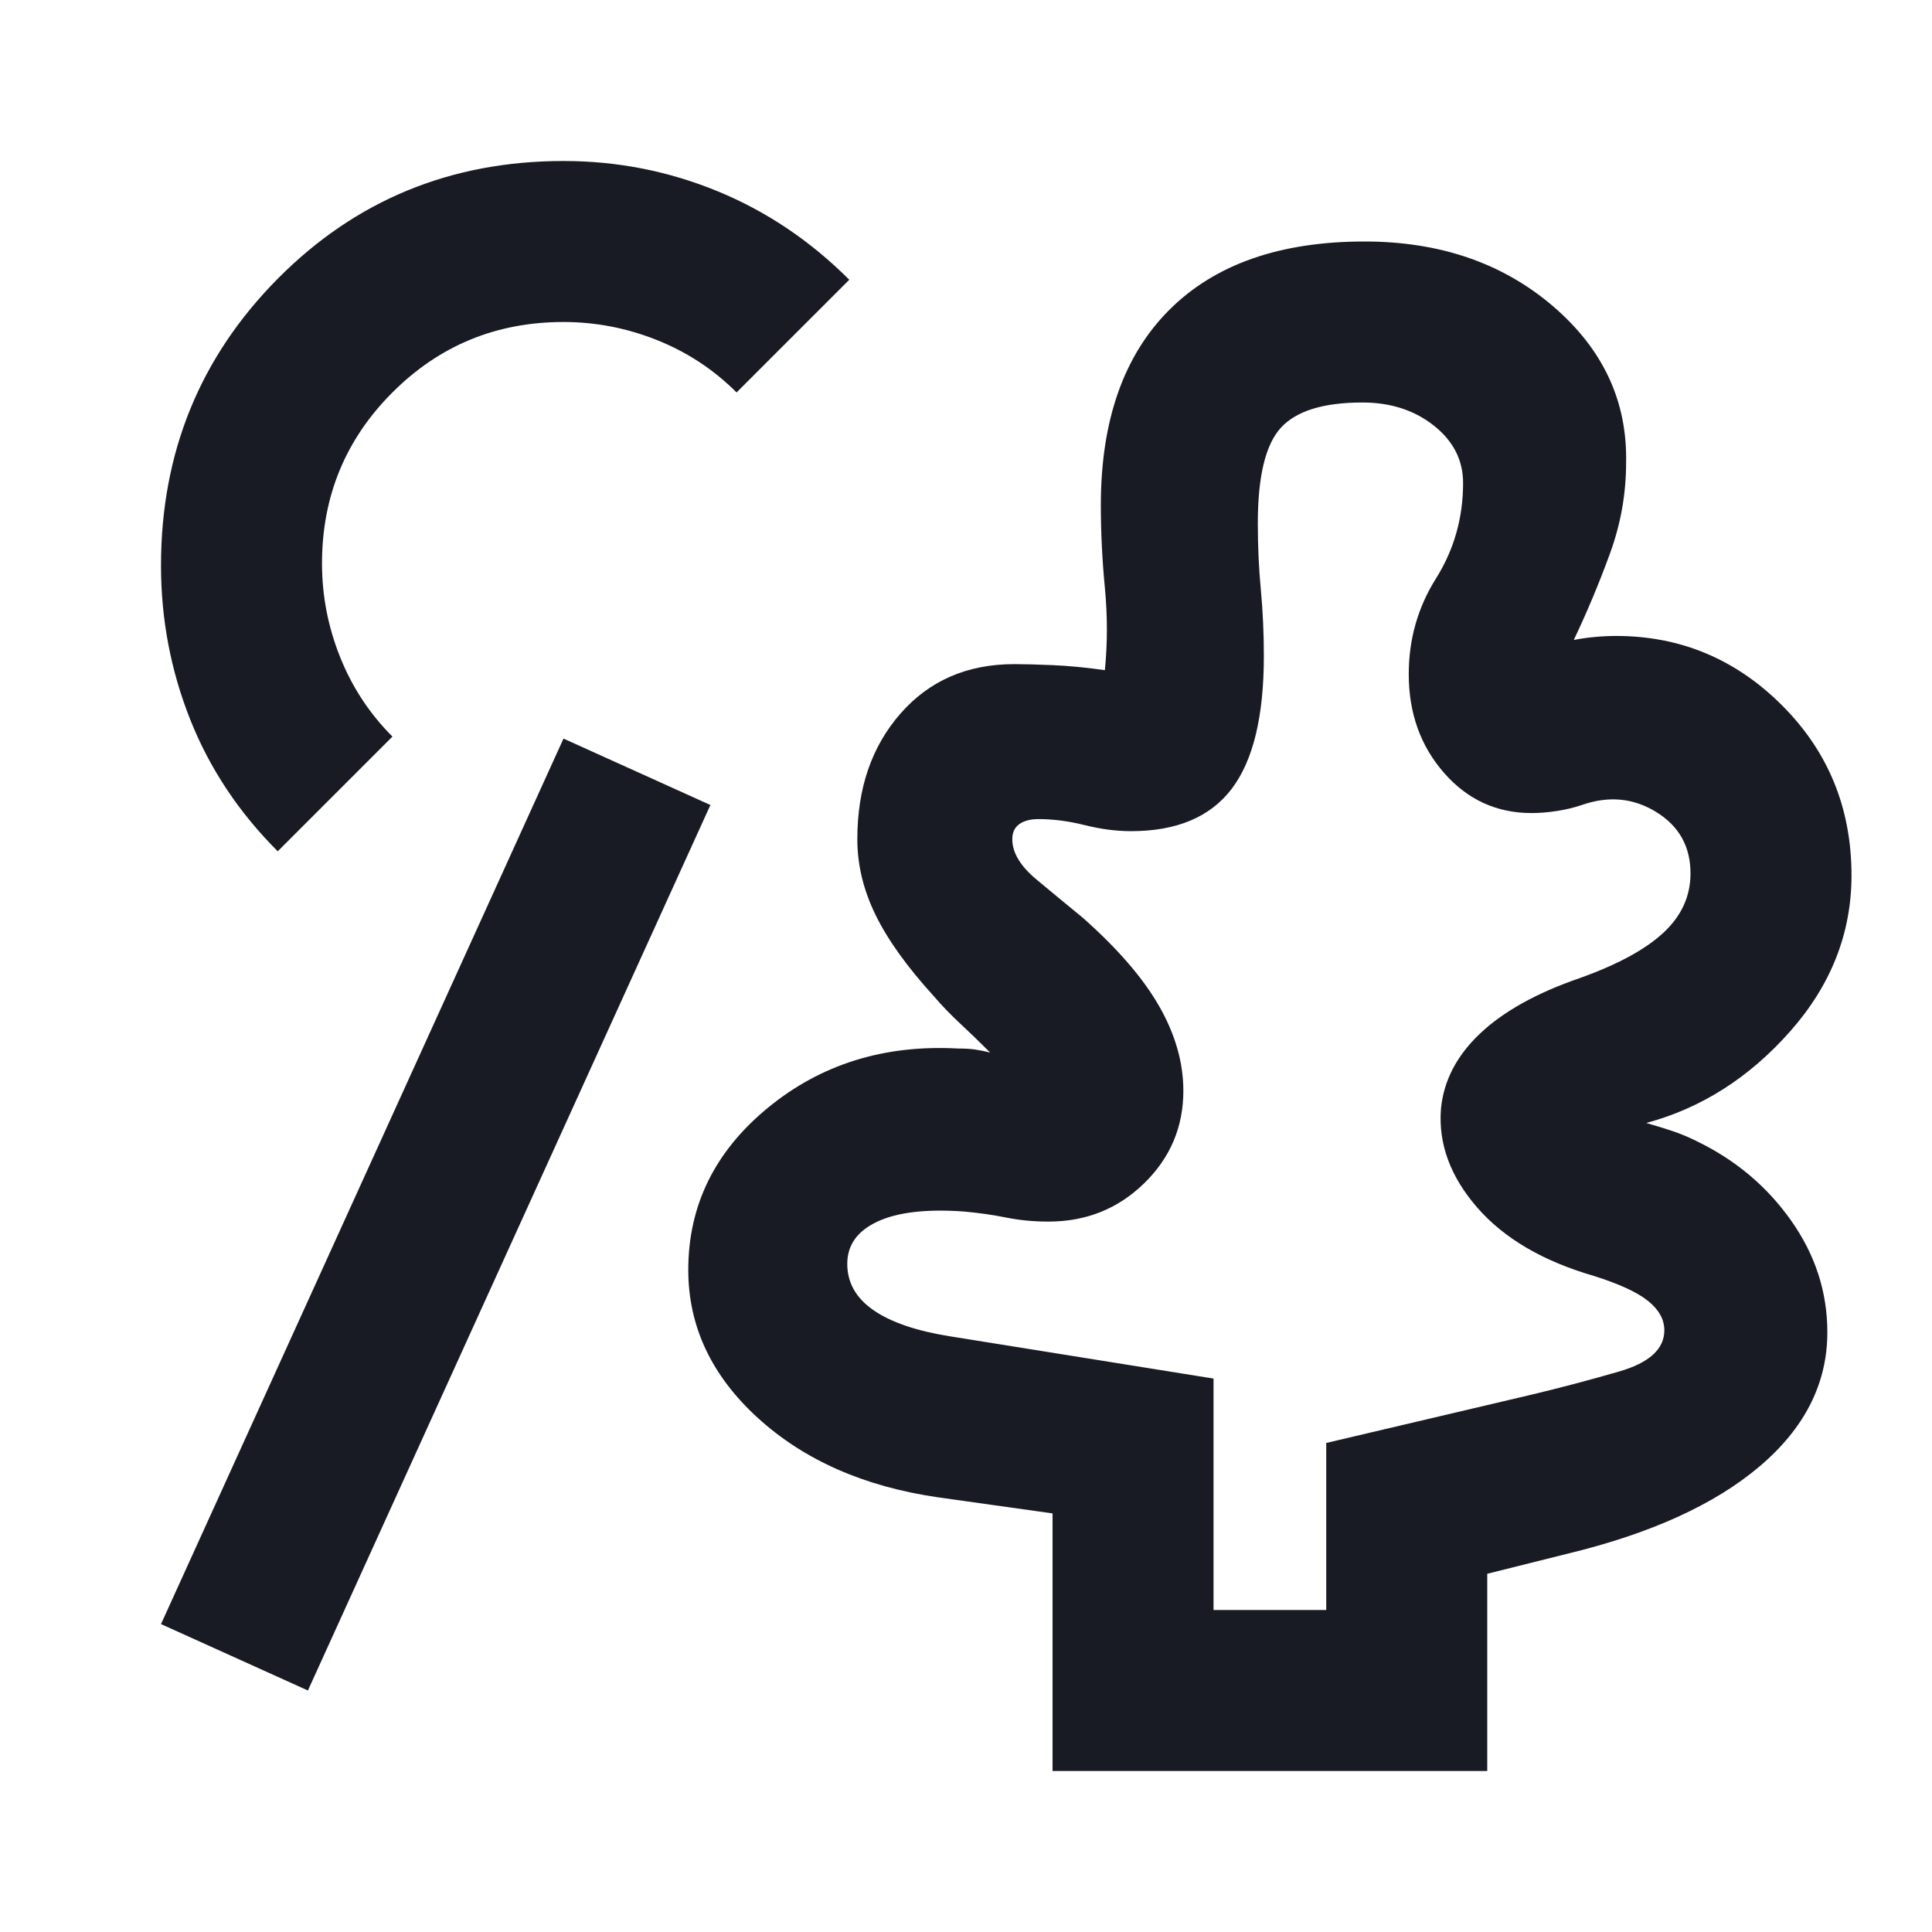
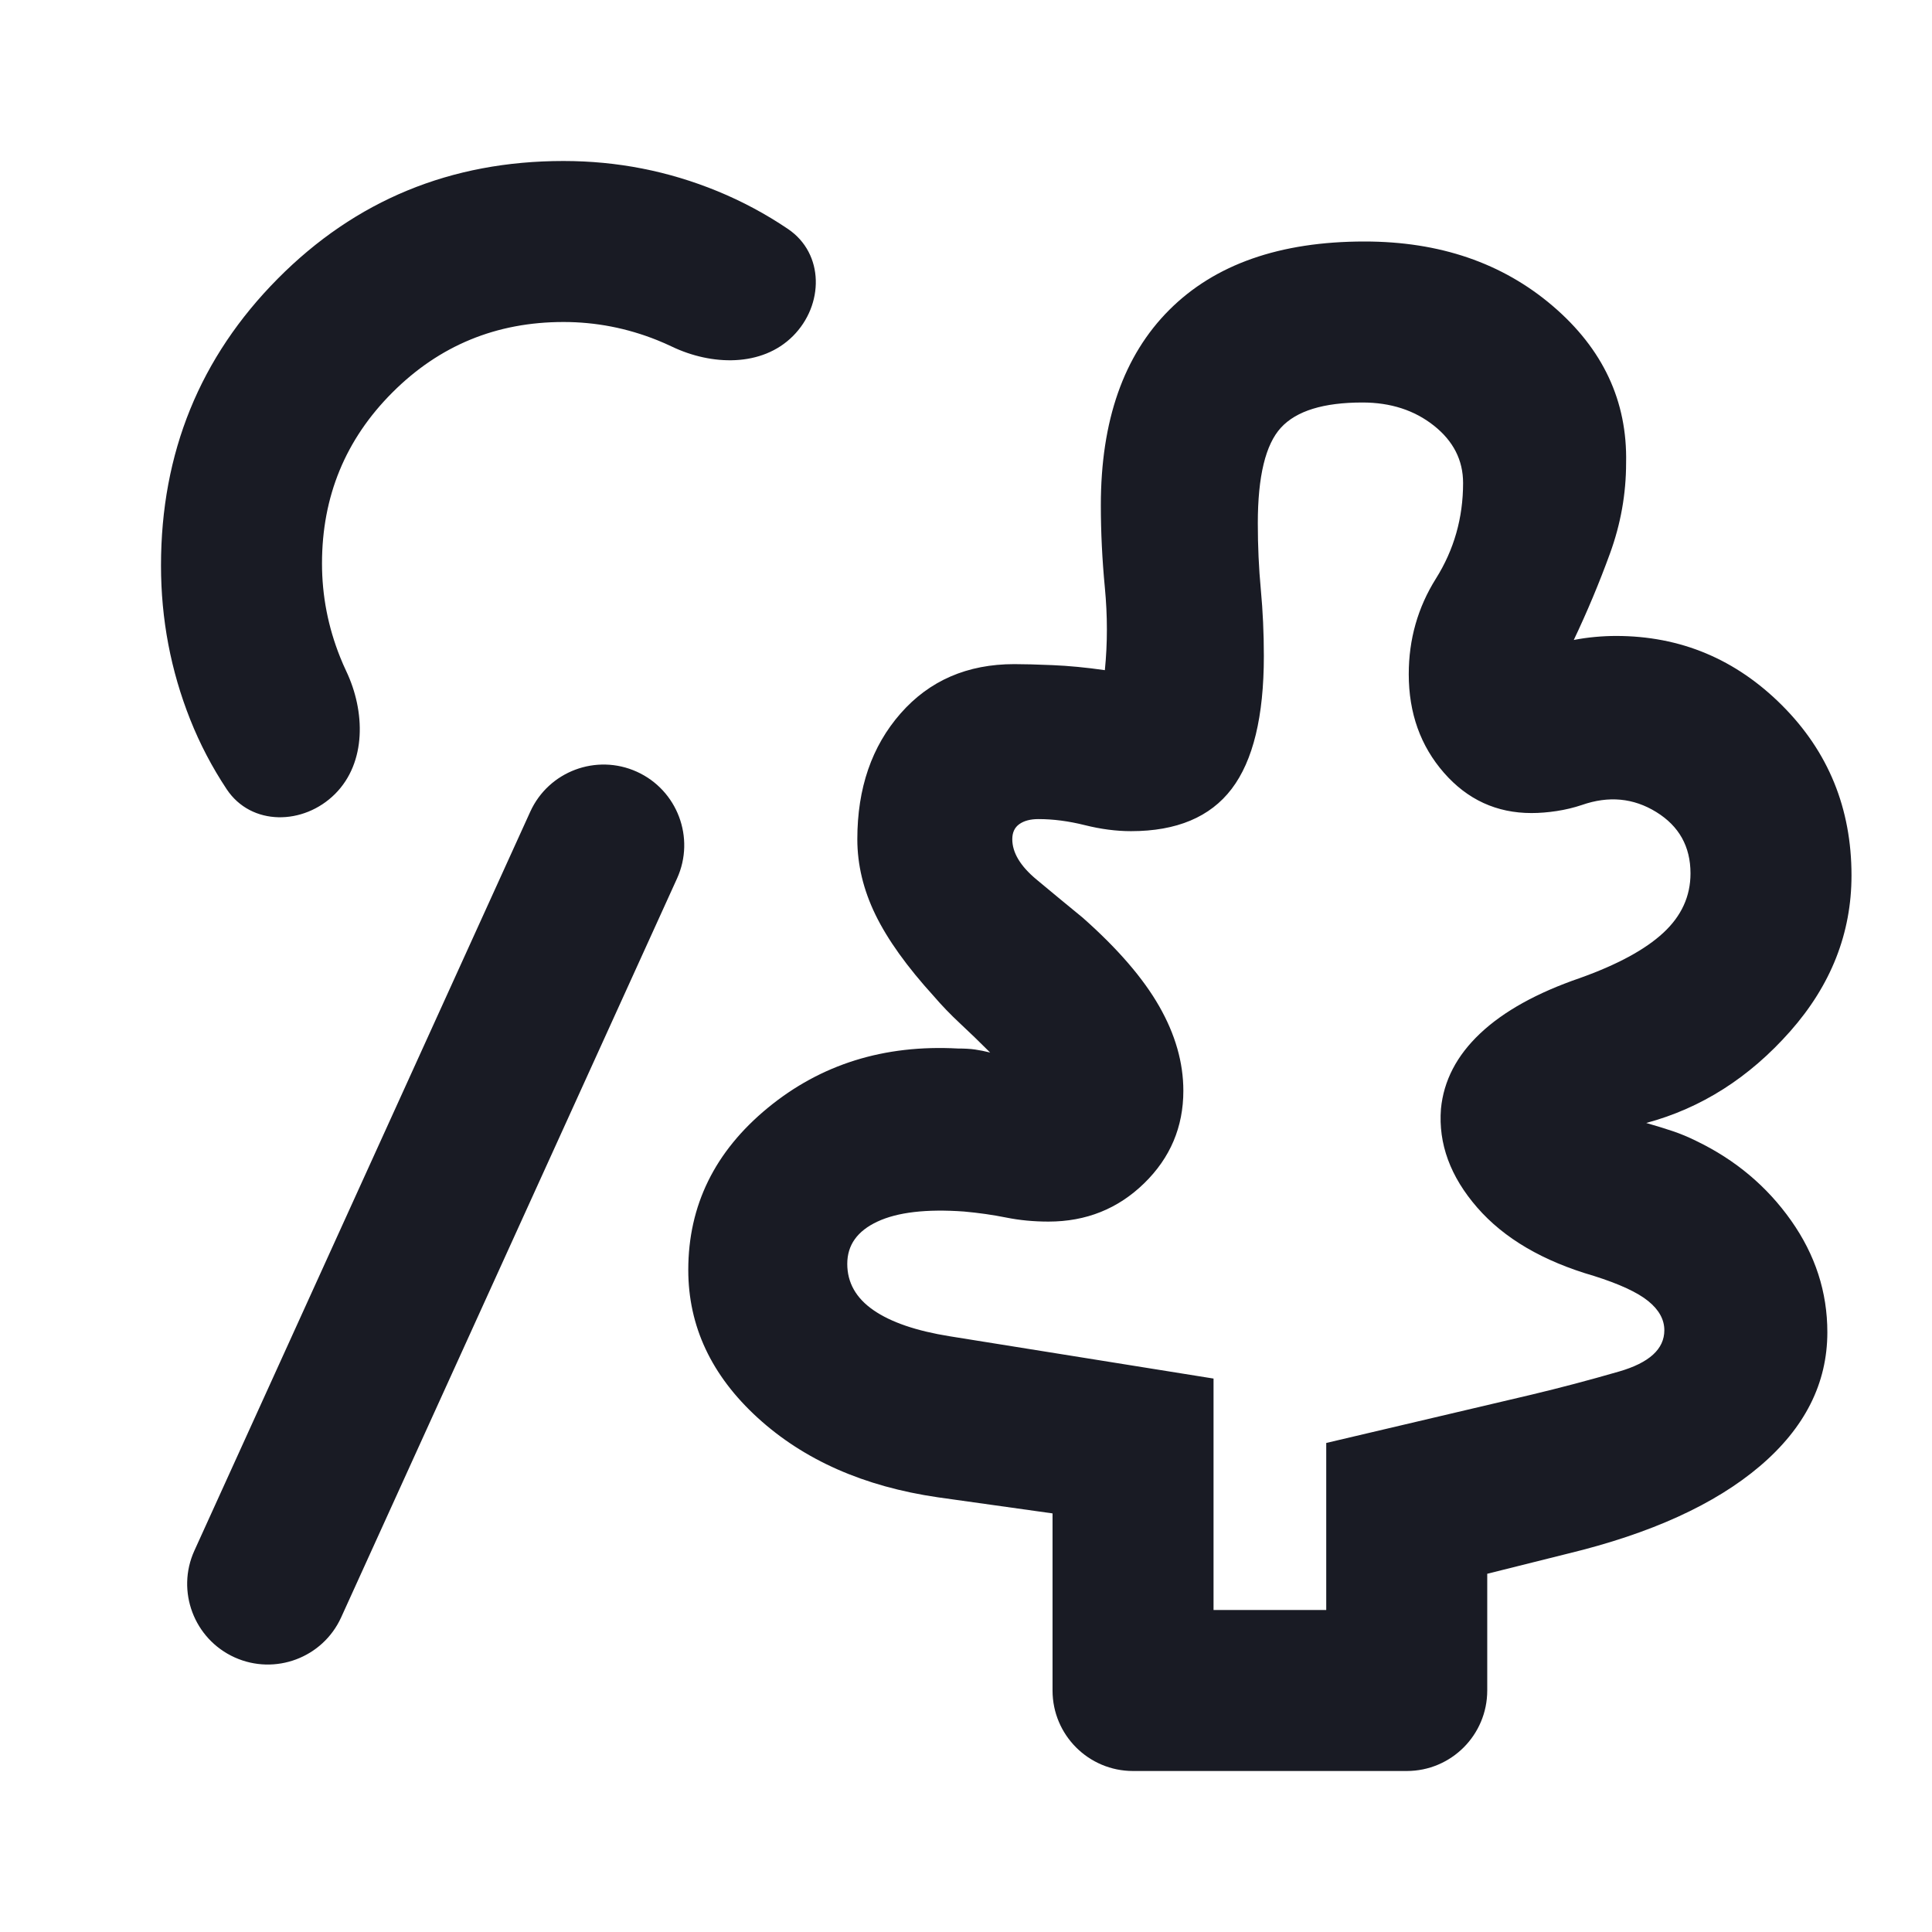
<svg xmlns="http://www.w3.org/2000/svg" width="48" height="48" viewBox="0 0 48 48" fill="none">
-   <g id="draw_collage_24dp_FILL0_wght400_GRAD0_opsz24">
-     <path id="Vector" d="M30.15 40H32.95V35.85L38.05 34.65C38.75 34.483 39.475 34.292 40.225 34.075C40.975 33.858 41.35 33.517 41.35 33.05C41.35 32.783 41.217 32.542 40.95 32.325C40.683 32.108 40.233 31.9 39.6 31.7C38.333 31.333 37.367 30.767 36.7 30C36.033 29.233 35.733 28.417 35.8 27.55C35.867 26.85 36.192 26.225 36.775 25.675C37.358 25.125 38.183 24.667 39.25 24.3C40.183 23.967 40.875 23.592 41.325 23.175C41.775 22.758 42 22.267 42 21.7C42 21.033 41.717 20.525 41.15 20.175C40.583 19.825 39.967 19.767 39.3 20C39.1 20.067 38.892 20.117 38.675 20.15C38.458 20.183 38.25 20.2 38.05 20.2C37.183 20.2 36.458 19.867 35.875 19.2C35.292 18.533 35 17.717 35 16.75C35 15.883 35.225 15.092 35.675 14.375C36.125 13.658 36.35 12.867 36.35 12C36.35 11.433 36.108 10.958 35.625 10.575C35.142 10.192 34.55 10 33.85 10C32.883 10 32.208 10.208 31.825 10.625C31.442 11.042 31.25 11.833 31.25 13C31.25 13.567 31.275 14.117 31.325 14.65C31.375 15.183 31.4 15.733 31.4 16.3C31.4 17.8 31.133 18.9 30.6 19.6C30.067 20.3 29.233 20.65 28.1 20.65C27.733 20.65 27.35 20.6 26.95 20.5C26.55 20.4 26.167 20.35 25.8 20.35C25.6 20.35 25.442 20.392 25.325 20.475C25.208 20.558 25.15 20.683 25.15 20.85C25.15 21.183 25.35 21.517 25.75 21.85C26.15 22.183 26.533 22.5 26.9 22.8C27.767 23.567 28.4 24.3 28.8 25C29.2 25.7 29.4 26.4 29.4 27.1C29.4 28 29.075 28.767 28.425 29.4C27.775 30.033 26.983 30.35 26.05 30.35C25.683 30.35 25.333 30.317 25 30.25C24.667 30.183 24.317 30.133 23.95 30.1C23.017 30.033 22.3 30.117 21.8 30.35C21.3 30.583 21.05 30.933 21.05 31.4C21.05 31.867 21.267 32.25 21.7 32.55C22.133 32.85 22.767 33.067 23.6 33.2L30.15 34.25V40ZM7.65 42L4 40.35L14 18.35L17.65 20L7.65 42ZM26.15 44V37.6L23.3 37.2C21.467 36.933 19.975 36.275 18.825 35.225C17.675 34.175 17.1 32.95 17.1 31.55C17.1 29.95 17.758 28.608 19.075 27.525C20.392 26.442 21.967 25.95 23.8 26.05C23.967 26.05 24.108 26.058 24.225 26.075C24.342 26.092 24.467 26.117 24.6 26.15C24.333 25.883 24.083 25.642 23.85 25.425C23.617 25.208 23.4 24.983 23.2 24.75C22.533 24.017 22.05 23.342 21.75 22.725C21.45 22.108 21.3 21.483 21.3 20.85C21.3 19.583 21.658 18.542 22.375 17.725C23.092 16.908 24.033 16.5 25.2 16.5C25.433 16.5 25.75 16.508 26.15 16.525C26.55 16.542 26.983 16.583 27.45 16.65C27.517 15.983 27.517 15.3 27.45 14.6C27.383 13.9 27.35 13.217 27.35 12.55C27.35 10.45 27.917 8.833 29.05 7.7C30.183 6.567 31.8 6 33.9 6C35.767 6 37.325 6.533 38.575 7.6C39.825 8.667 40.433 9.967 40.4 11.5C40.4 12.267 40.267 13.017 40 13.75C39.733 14.483 39.433 15.2 39.1 15.9C39.267 15.867 39.442 15.842 39.625 15.825C39.808 15.808 39.983 15.8 40.15 15.8C41.75 15.8 43.125 16.375 44.275 17.525C45.425 18.675 46 20.083 46 21.75C46 23.183 45.492 24.475 44.475 25.625C43.458 26.775 42.267 27.533 40.9 27.9C41.133 27.967 41.35 28.033 41.55 28.1C41.75 28.167 41.95 28.25 42.15 28.35C43.117 28.817 43.9 29.475 44.5 30.325C45.1 31.175 45.4 32.1 45.4 33.1C45.4 34.367 44.842 35.475 43.725 36.425C42.608 37.375 41.017 38.1 38.95 38.6L36.95 39.1V44H26.15ZM6.9 21.15C5.933 20.183 5.208 19.092 4.725 17.875C4.242 16.658 4 15.383 4 14.05C4 11.25 4.967 8.875 6.9 6.925C8.833 4.975 11.2 4 14 4C15.333 4 16.608 4.25 17.825 4.75C19.042 5.25 20.133 5.983 21.1 6.95L18.3 9.75C17.733 9.183 17.075 8.75 16.325 8.45C15.575 8.15 14.8 8 14 8C12.333 8 10.917 8.583 9.75 9.75C8.583 10.917 8 12.333 8 14C8 14.8 8.15 15.575 8.45 16.325C8.75 17.075 9.183 17.733 9.75 18.3L6.9 21.15Z" fill="#191B24" />
-   </g>
+   <path d="M30.15 40H32.95V35.85L38.05 34.65C38.75 34.483 39.475 34.292 40.225 34.075C40.975 33.858 41.35 33.517 41.35 33.05C41.35 32.783 41.217 32.542 40.95 32.325C40.683 32.108 40.233 31.9 39.6 31.7C38.333 31.333 37.367 30.767 36.7 30C36.033 29.233 35.733 28.417 35.8 27.55C35.867 26.85 36.192 26.225 36.775 25.675C37.358 25.125 38.183 24.667 39.25 24.3C40.183 23.967 40.875 23.592 41.325 23.175C41.775 22.758 42 22.267 42 21.7C42 21.033 41.717 20.525 41.15 20.175C40.583 19.825 39.967 19.767 39.3 20C39.1 20.067 38.892 20.117 38.675 20.15C38.458 20.183 38.25 20.2 38.05 20.2C37.183 20.2 36.458 19.867 35.875 19.2C35.292 18.533 35 17.717 35 16.75C35 15.883 35.225 15.092 35.675 14.375C36.125 13.658 36.35 12.867 36.35 12C36.35 11.433 36.108 10.958 35.625 10.575C35.142 10.192 34.55 10 33.85 10C32.883 10 32.208 10.208 31.825 10.625C31.442 11.042 31.25 11.833 31.25 13C31.25 13.567 31.275 14.117 31.325 14.65C31.375 15.183 31.4 15.733 31.4 16.3C31.4 17.8 31.133 18.9 30.6 19.6C30.067 20.3 29.233 20.65 28.1 20.65C27.733 20.65 27.35 20.6 26.95 20.5C26.55 20.4 26.167 20.35 25.8 20.35C25.6 20.35 25.442 20.392 25.325 20.475C25.208 20.558 25.15 20.683 25.15 20.85C25.15 21.183 25.35 21.517 25.75 21.85C26.15 22.183 26.533 22.5 26.9 22.8C27.767 23.567 28.4 24.3 28.8 25C29.2 25.7 29.4 26.4 29.4 27.1C29.4 28 29.075 28.767 28.425 29.4C27.775 30.033 26.983 30.35 26.05 30.35C25.683 30.35 25.333 30.317 25 30.25C24.667 30.183 24.317 30.133 23.95 30.1C23.017 30.033 22.3 30.117 21.8 30.35C21.3 30.583 21.05 30.933 21.05 31.4C21.05 31.867 21.267 32.25 21.7 32.55C22.133 32.85 22.767 33.067 23.6 33.2L30.15 34.25V40ZM8.476 40.183C8.019 41.187 6.834 41.631 5.829 41.177C4.821 40.721 4.372 39.532 4.829 38.526L13.174 20.167C13.63 19.163 14.816 18.719 15.821 19.173C16.829 19.629 17.278 20.817 16.821 21.825L8.476 40.183ZM28.15 44C27.045 44 26.15 43.105 26.15 42V37.6L23.3 37.2C21.467 36.933 19.975 36.275 18.825 35.225C17.675 34.175 17.1 32.95 17.1 31.55C17.1 29.95 17.758 28.608 19.075 27.525C20.392 26.442 21.967 25.95 23.8 26.05C23.967 26.05 24.108 26.058 24.225 26.075C24.342 26.092 24.467 26.117 24.6 26.15C24.333 25.883 24.083 25.642 23.85 25.425C23.617 25.208 23.4 24.983 23.2 24.75C22.533 24.017 22.05 23.342 21.75 22.725C21.45 22.108 21.3 21.483 21.3 20.85C21.3 19.583 21.658 18.542 22.375 17.725C23.092 16.908 24.033 16.5 25.2 16.5C25.433 16.5 25.75 16.508 26.15 16.525C26.55 16.542 26.983 16.583 27.45 16.65C27.517 15.983 27.517 15.3 27.45 14.6C27.383 13.9 27.35 13.217 27.35 12.55C27.35 10.45 27.917 8.833 29.05 7.7C30.183 6.567 31.8 6 33.9 6C35.767 6 37.325 6.533 38.575 7.6C39.825 8.667 40.433 9.967 40.4 11.5C40.4 12.267 40.267 13.017 40 13.75C39.733 14.483 39.433 15.2 39.1 15.9C39.267 15.867 39.442 15.842 39.625 15.825C39.808 15.808 39.983 15.8 40.15 15.8C41.75 15.8 43.125 16.375 44.275 17.525C45.425 18.675 46 20.083 46 21.75C46 23.183 45.492 24.475 44.475 25.625C43.458 26.775 42.267 27.533 40.9 27.9C41.133 27.967 41.35 28.033 41.55 28.1C41.75 28.167 41.95 28.25 42.15 28.35C43.117 28.817 43.9 29.475 44.5 30.325C45.1 31.175 45.4 32.1 45.4 33.1C45.4 34.367 44.842 35.475 43.725 36.425C42.608 37.375 41.017 38.1 38.95 38.6L36.95 39.1V42C36.95 43.105 36.055 44 34.95 44H28.15ZM8.325 19.725C7.544 20.506 6.243 20.528 5.632 19.608C5.269 19.061 4.967 18.484 4.725 17.875C4.242 16.658 4 15.383 4 14.05C4 11.25 4.967 8.875 6.9 6.925C8.833 4.975 11.2 4 14 4C15.333 4 16.608 4.25 17.825 4.75C18.441 5.003 19.025 5.316 19.577 5.689C20.483 6.301 20.473 7.577 19.7 8.35C18.927 9.123 17.678 9.083 16.692 8.611C16.572 8.554 16.45 8.5 16.325 8.45C15.575 8.15 14.8 8 14 8C12.333 8 10.917 8.583 9.75 9.75C8.583 10.917 8 12.333 8 14C8 14.8 8.15 15.575 8.45 16.325C8.497 16.444 8.548 16.56 8.602 16.674C9.076 17.672 9.106 18.944 8.325 19.725Z" fill="#191B24" />
</svg>
